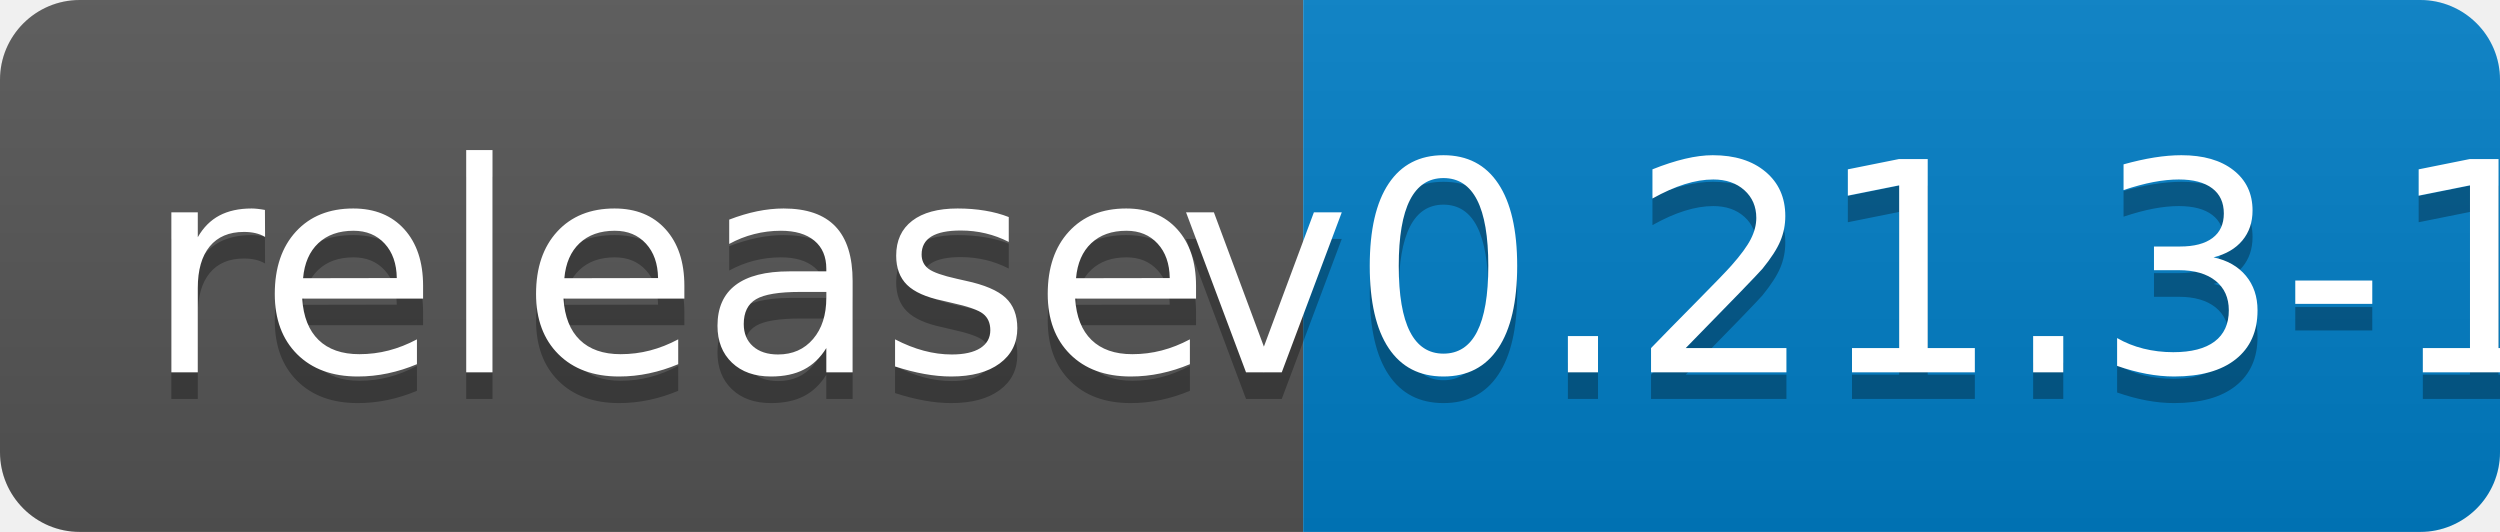
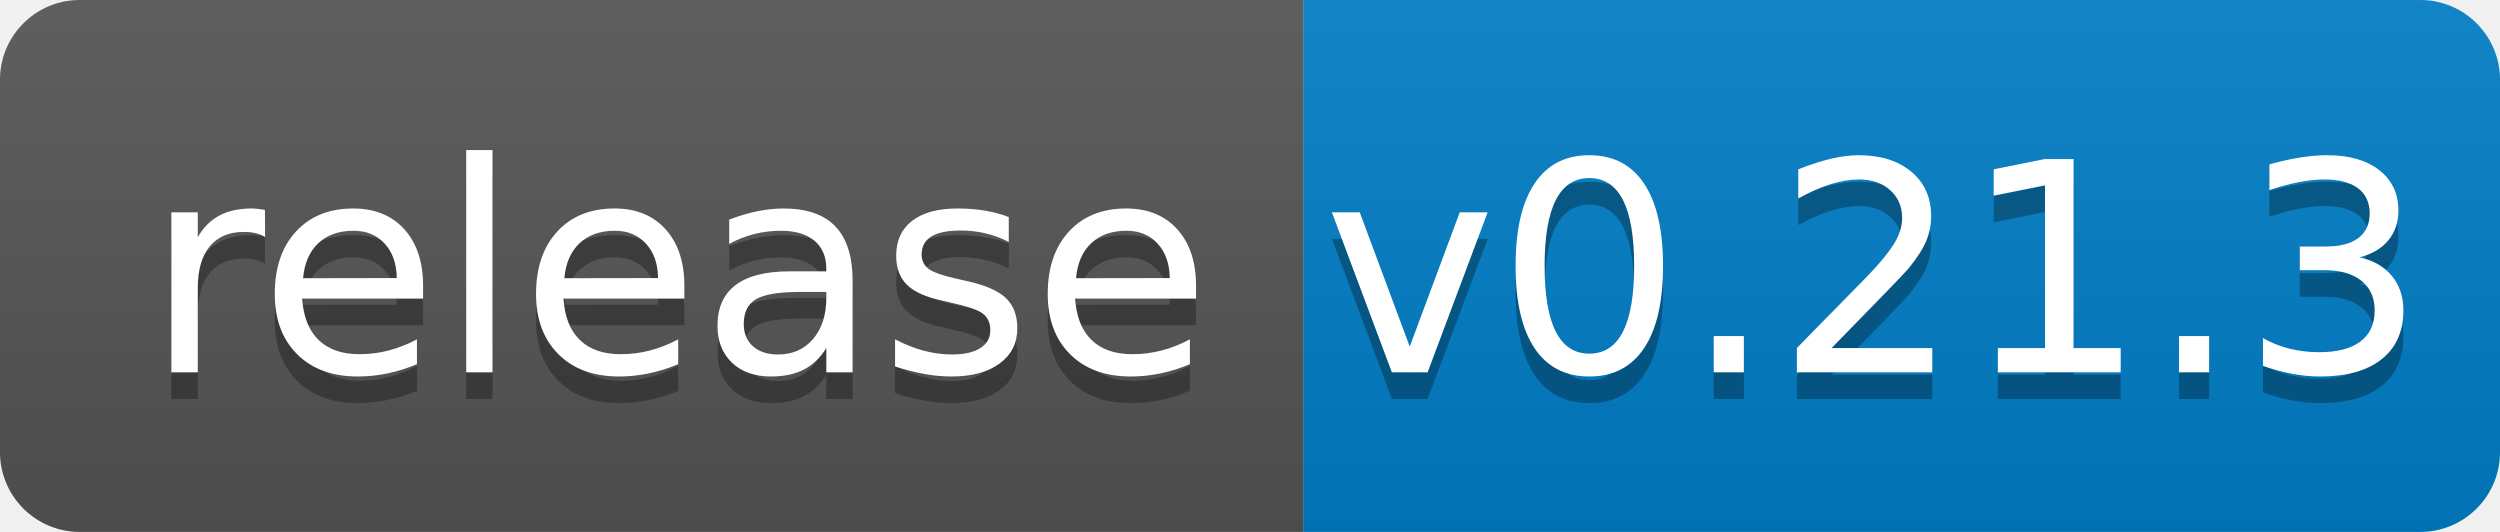
<svg xmlns="http://www.w3.org/2000/svg" width="94" height="20">
  <linearGradient id="b" x2="0" y2="100%">
    <stop offset="0" stop-color="#bbb" stop-opacity=".1" />
    <stop offset="1" stop-opacity=".1" />
  </linearGradient>
  <clipPath id="a">
    <rect width="94" height="20" rx="3" fill="#fff" />
  </clipPath>
  <g clip-path="url(#a)">
    <path fill="#555" d="M0 0h49v20H0z" />
    <path fill="#007ec6" d="M49 0h45v20H49z" />
    <path fill="url(#b)" d="M0 0h94v20H0z" />
  </g>
  <g fill="#fff" text-anchor="middle" font-family="DejaVu Sans,Verdana,Geneva,sans-serif" font-size="110">
    <text x="255" y="150" fill="#010101" fill-opacity=".3" transform="scale(.1)" textLength="390">release</text>
    <text x="255" y="140" transform="scale(.1)" textLength="390">release</text>
-     <text x="705" y="150" fill="#010101" fill-opacity=".3" transform="scale(.1)" textLength="350">v0.21.3-1</text>
-     <text x="705" y="140" transform="scale(.1)" textLength="350">v0.21.3-1</text>
+     <text x="705" y="150" fill="#010101" fill-opacity=".3" transform="scale(.1)" textLength="350">v0.21.3</text>
+     <text x="705" y="140" transform="scale(.1)" textLength="350">v0.21.3</text>
  </g>
</svg>
